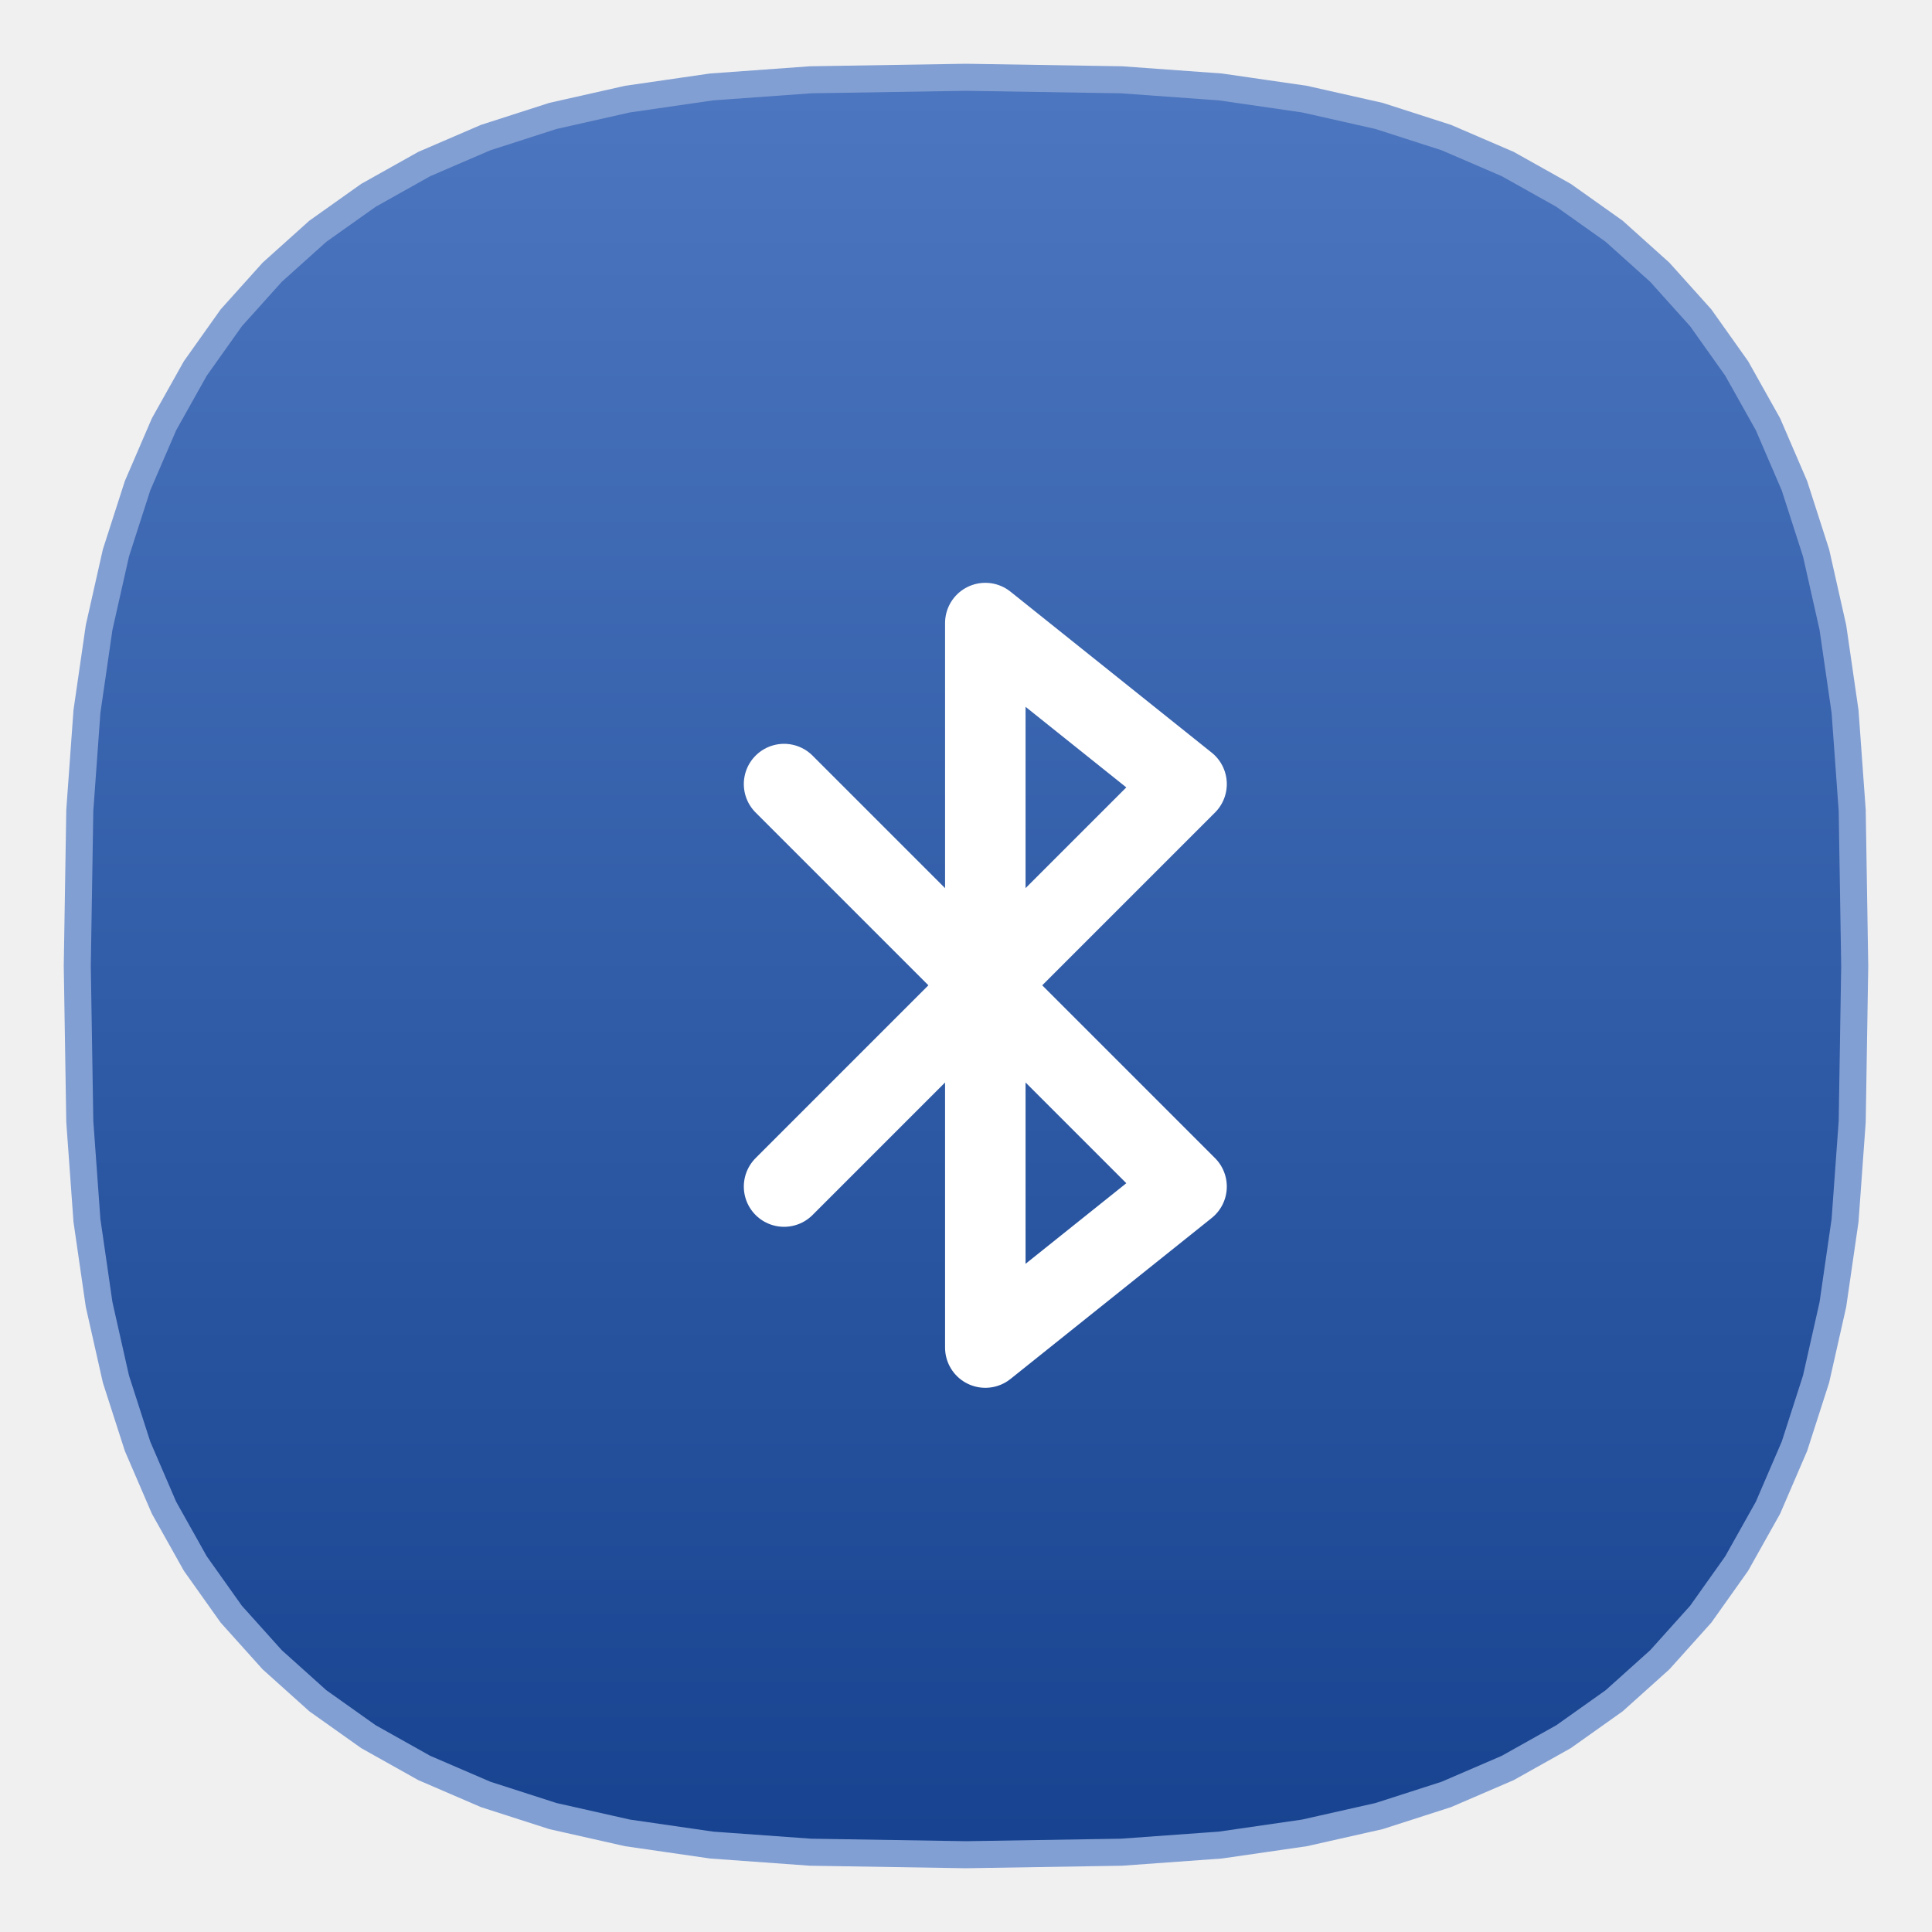
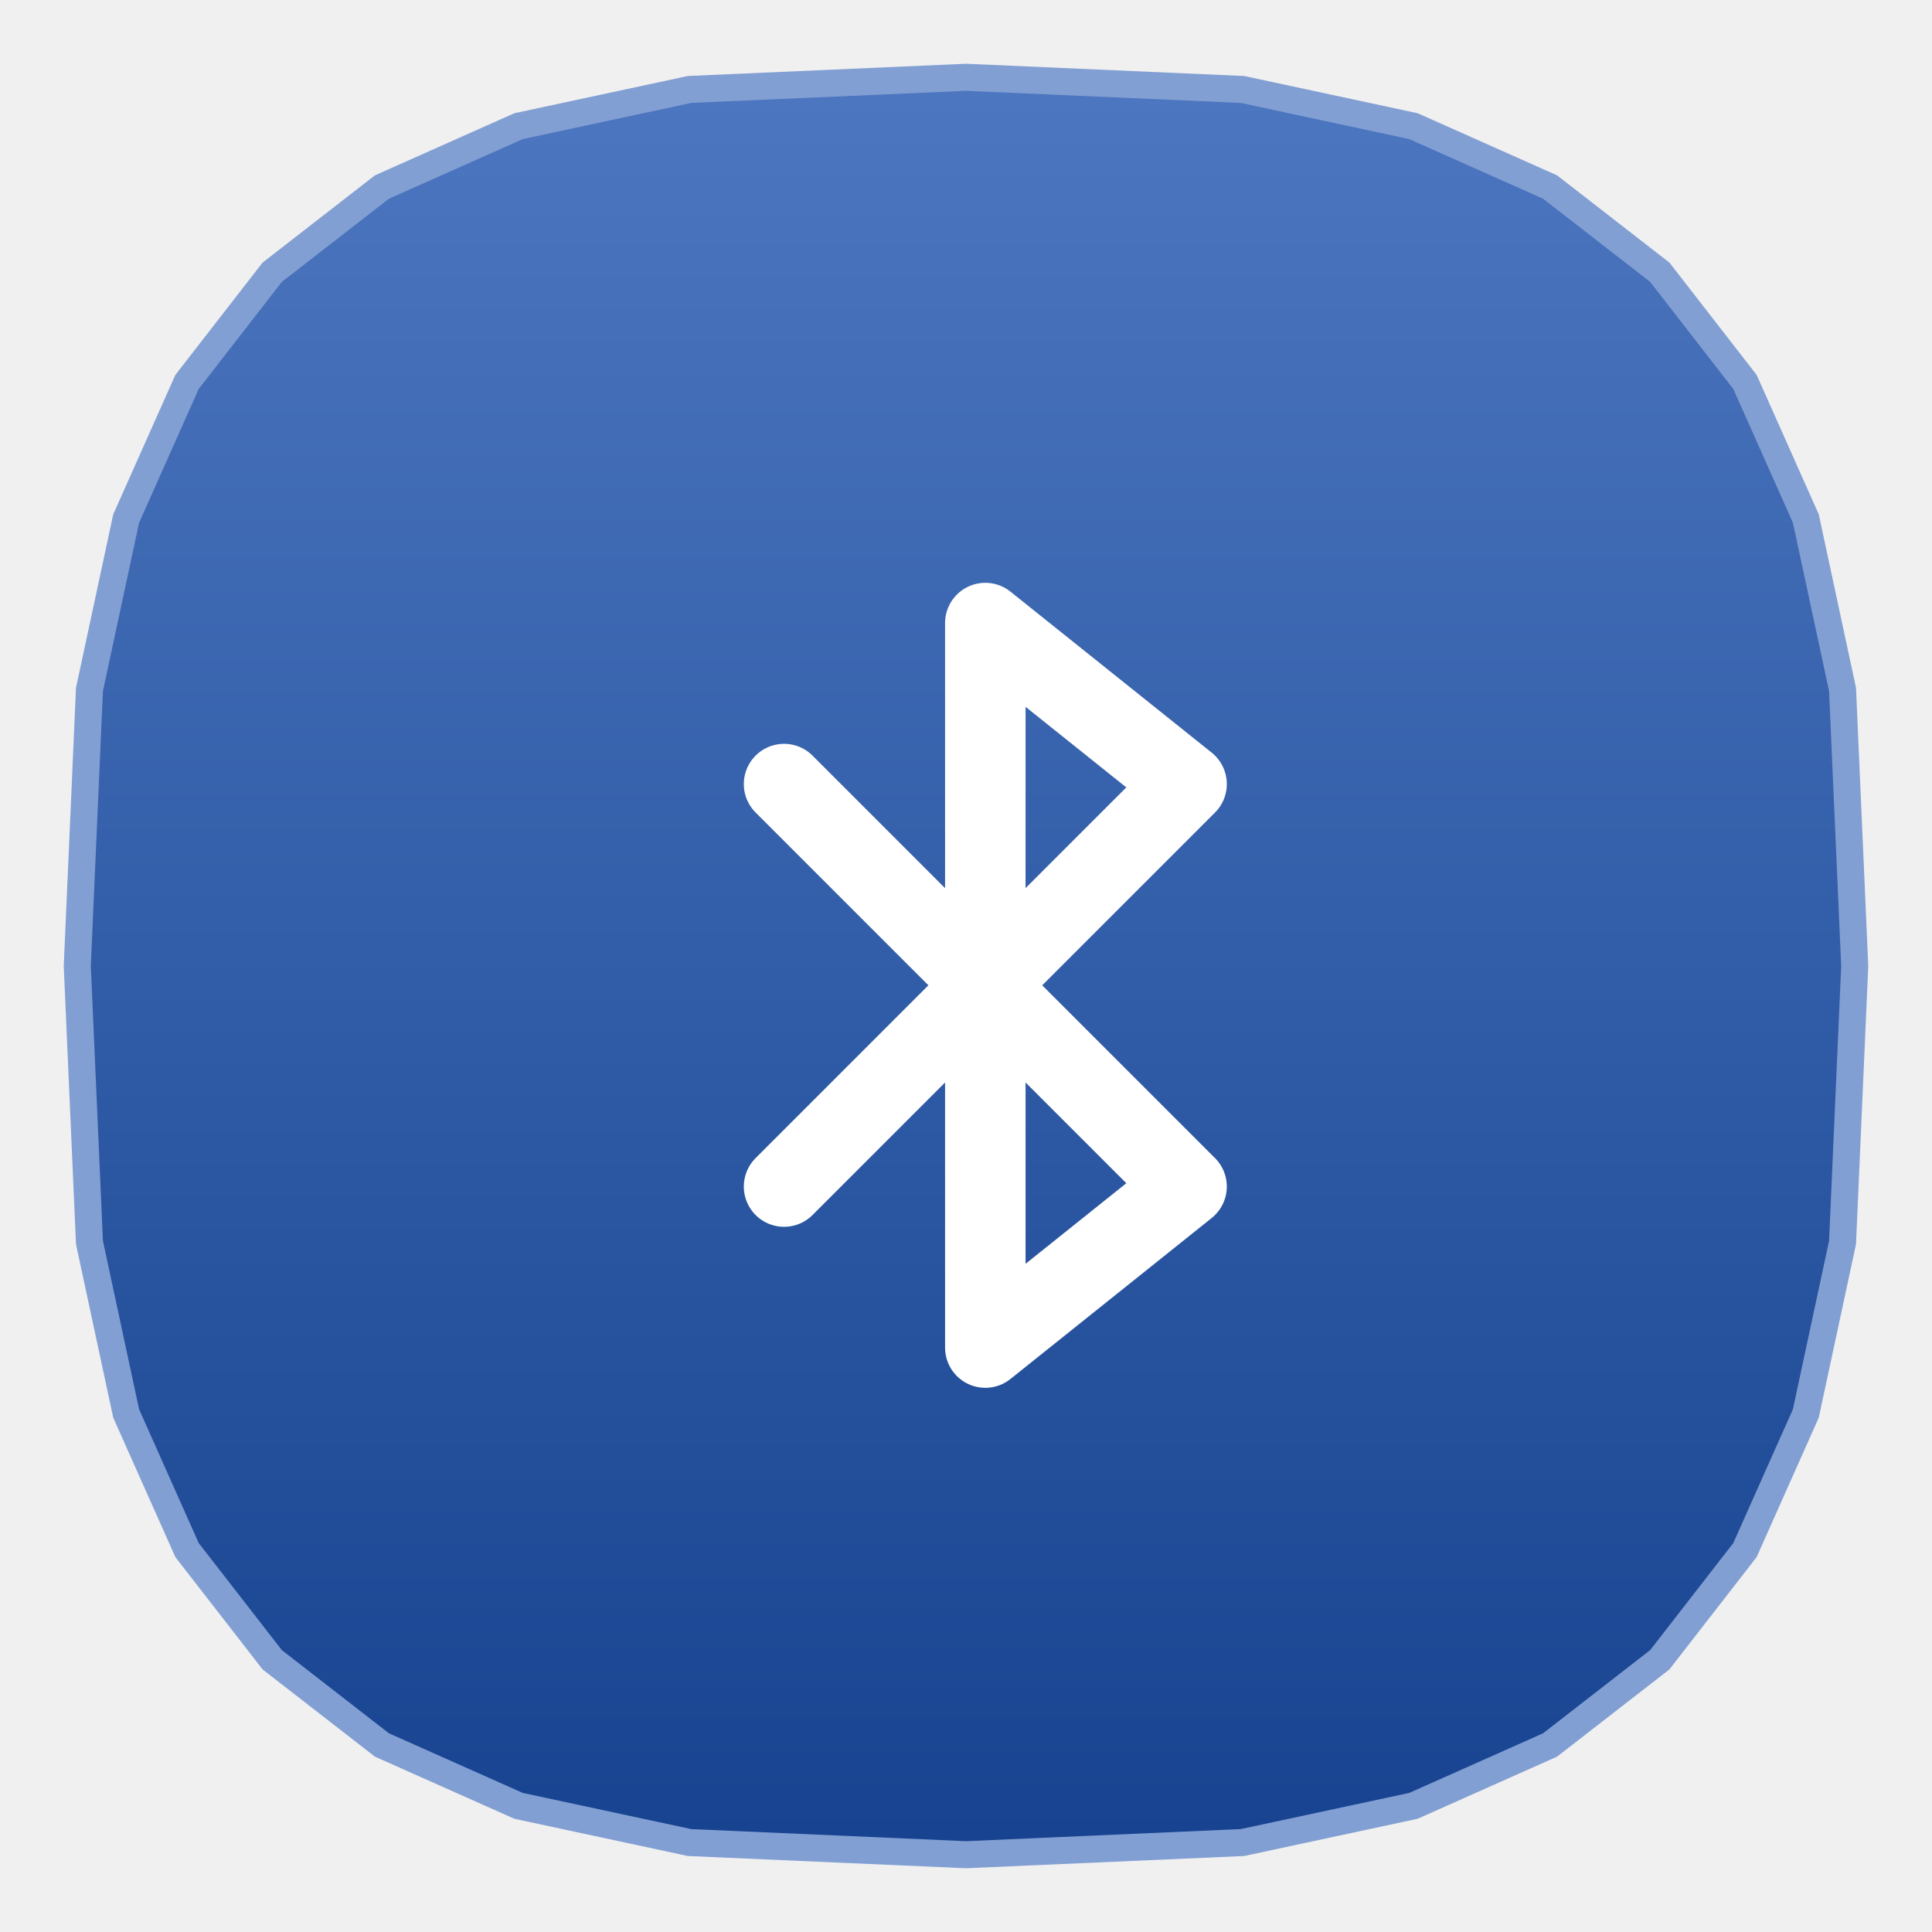
<svg xmlns="http://www.w3.org/2000/svg" viewBox="0 0 100 100" width="100" height="100">
  <defs>
    <linearGradient id="g" x1="0" y1="0" x2="0" y2="1">
      <stop offset="0" stop-color="#4D77C0" />
      <stop offset="1" stop-color="#16428F" />
    </linearGradient>
  </defs>
-   <path d="M96.00 50.00 L95.87 58.05 L95.50 63.17 L94.87 67.52 L94.00 71.38 L92.88 74.86 L91.51 78.04 L89.89 80.93 L88.03 83.55 L85.91 85.91 L83.55 88.03 L80.93 89.89 L78.04 91.51 L74.86 92.88 L71.38 94.00 L67.52 94.87 L63.17 95.50 L58.05 95.87 L50.00 96.00 L41.95 95.87 L36.83 95.50 L32.48 94.87 L28.62 94.00 L25.14 92.88 L21.96 91.51 L19.07 89.89 L16.45 88.03 L14.09 85.91 L11.97 83.55 L10.11 80.93 L8.49 78.04 L7.12 74.86 L6.00 71.38 L5.13 67.52 L4.50 63.17 L4.13 58.05 L4.00 50.00 L4.13 41.95 L4.50 36.83 L5.13 32.48 L6.00 28.62 L7.12 25.14 L8.49 21.96 L10.11 19.07 L11.97 16.45 L14.09 14.09 L16.45 11.97 L19.07 10.11 L21.96 8.49 L25.14 7.12 L28.62 6.00 L32.48 5.13 L36.83 4.50 L41.95 4.13 L50.00 4.00 L58.05 4.13 L63.17 4.50 L67.52 5.13 L71.38 6.00 L74.86 7.12 L78.04 8.49 L80.93 10.11 L83.55 11.97 L85.91 14.09 L88.03 16.45 L89.89 19.07 L91.51 21.96 L92.88 25.14 L94.00 28.62 L94.87 32.48 L95.50 36.83 L95.87 41.95Z" fill="url(#g)" stroke="#829FD3" stroke-width="1.4" />
+   <path d="M96.00 50.00 L95.37 64.31 L93.47 73.16 L90.32 80.23 L85.91 85.91 L80.23 90.32 L73.16 93.47 L64.31 95.37 L50.00 96.00 L35.69 95.37 L26.84 93.47 L19.77 90.32 L14.09 85.91 L9.68 80.23 L6.53 73.16 L4.63 64.31 L4.00 50.00 L4.63 35.69 L6.53 26.84 L9.68 19.77 L14.09 14.09 L19.77 9.68 L26.84 6.53 L35.69 4.63 L50.00 4.00 L64.31 4.63 L73.16 6.53 L80.23 9.68 L85.91 14.09 L90.32 19.77 L93.47 26.84 L95.37 35.69Z" fill="url(#g)" stroke="#829FD3" stroke-width="1.4" />
  <g transform="translate(26 26) scale(2.0833)" fill="none" stroke="#FFFFFF" stroke-width="2" stroke-linecap="round" stroke-linejoin="round">
    <path d="M7.00 7.00L17.00 17.00L12.00 21.00L12.00 3.00L17.00 7.00L7.00 17.00" />
  </g>
</svg>
